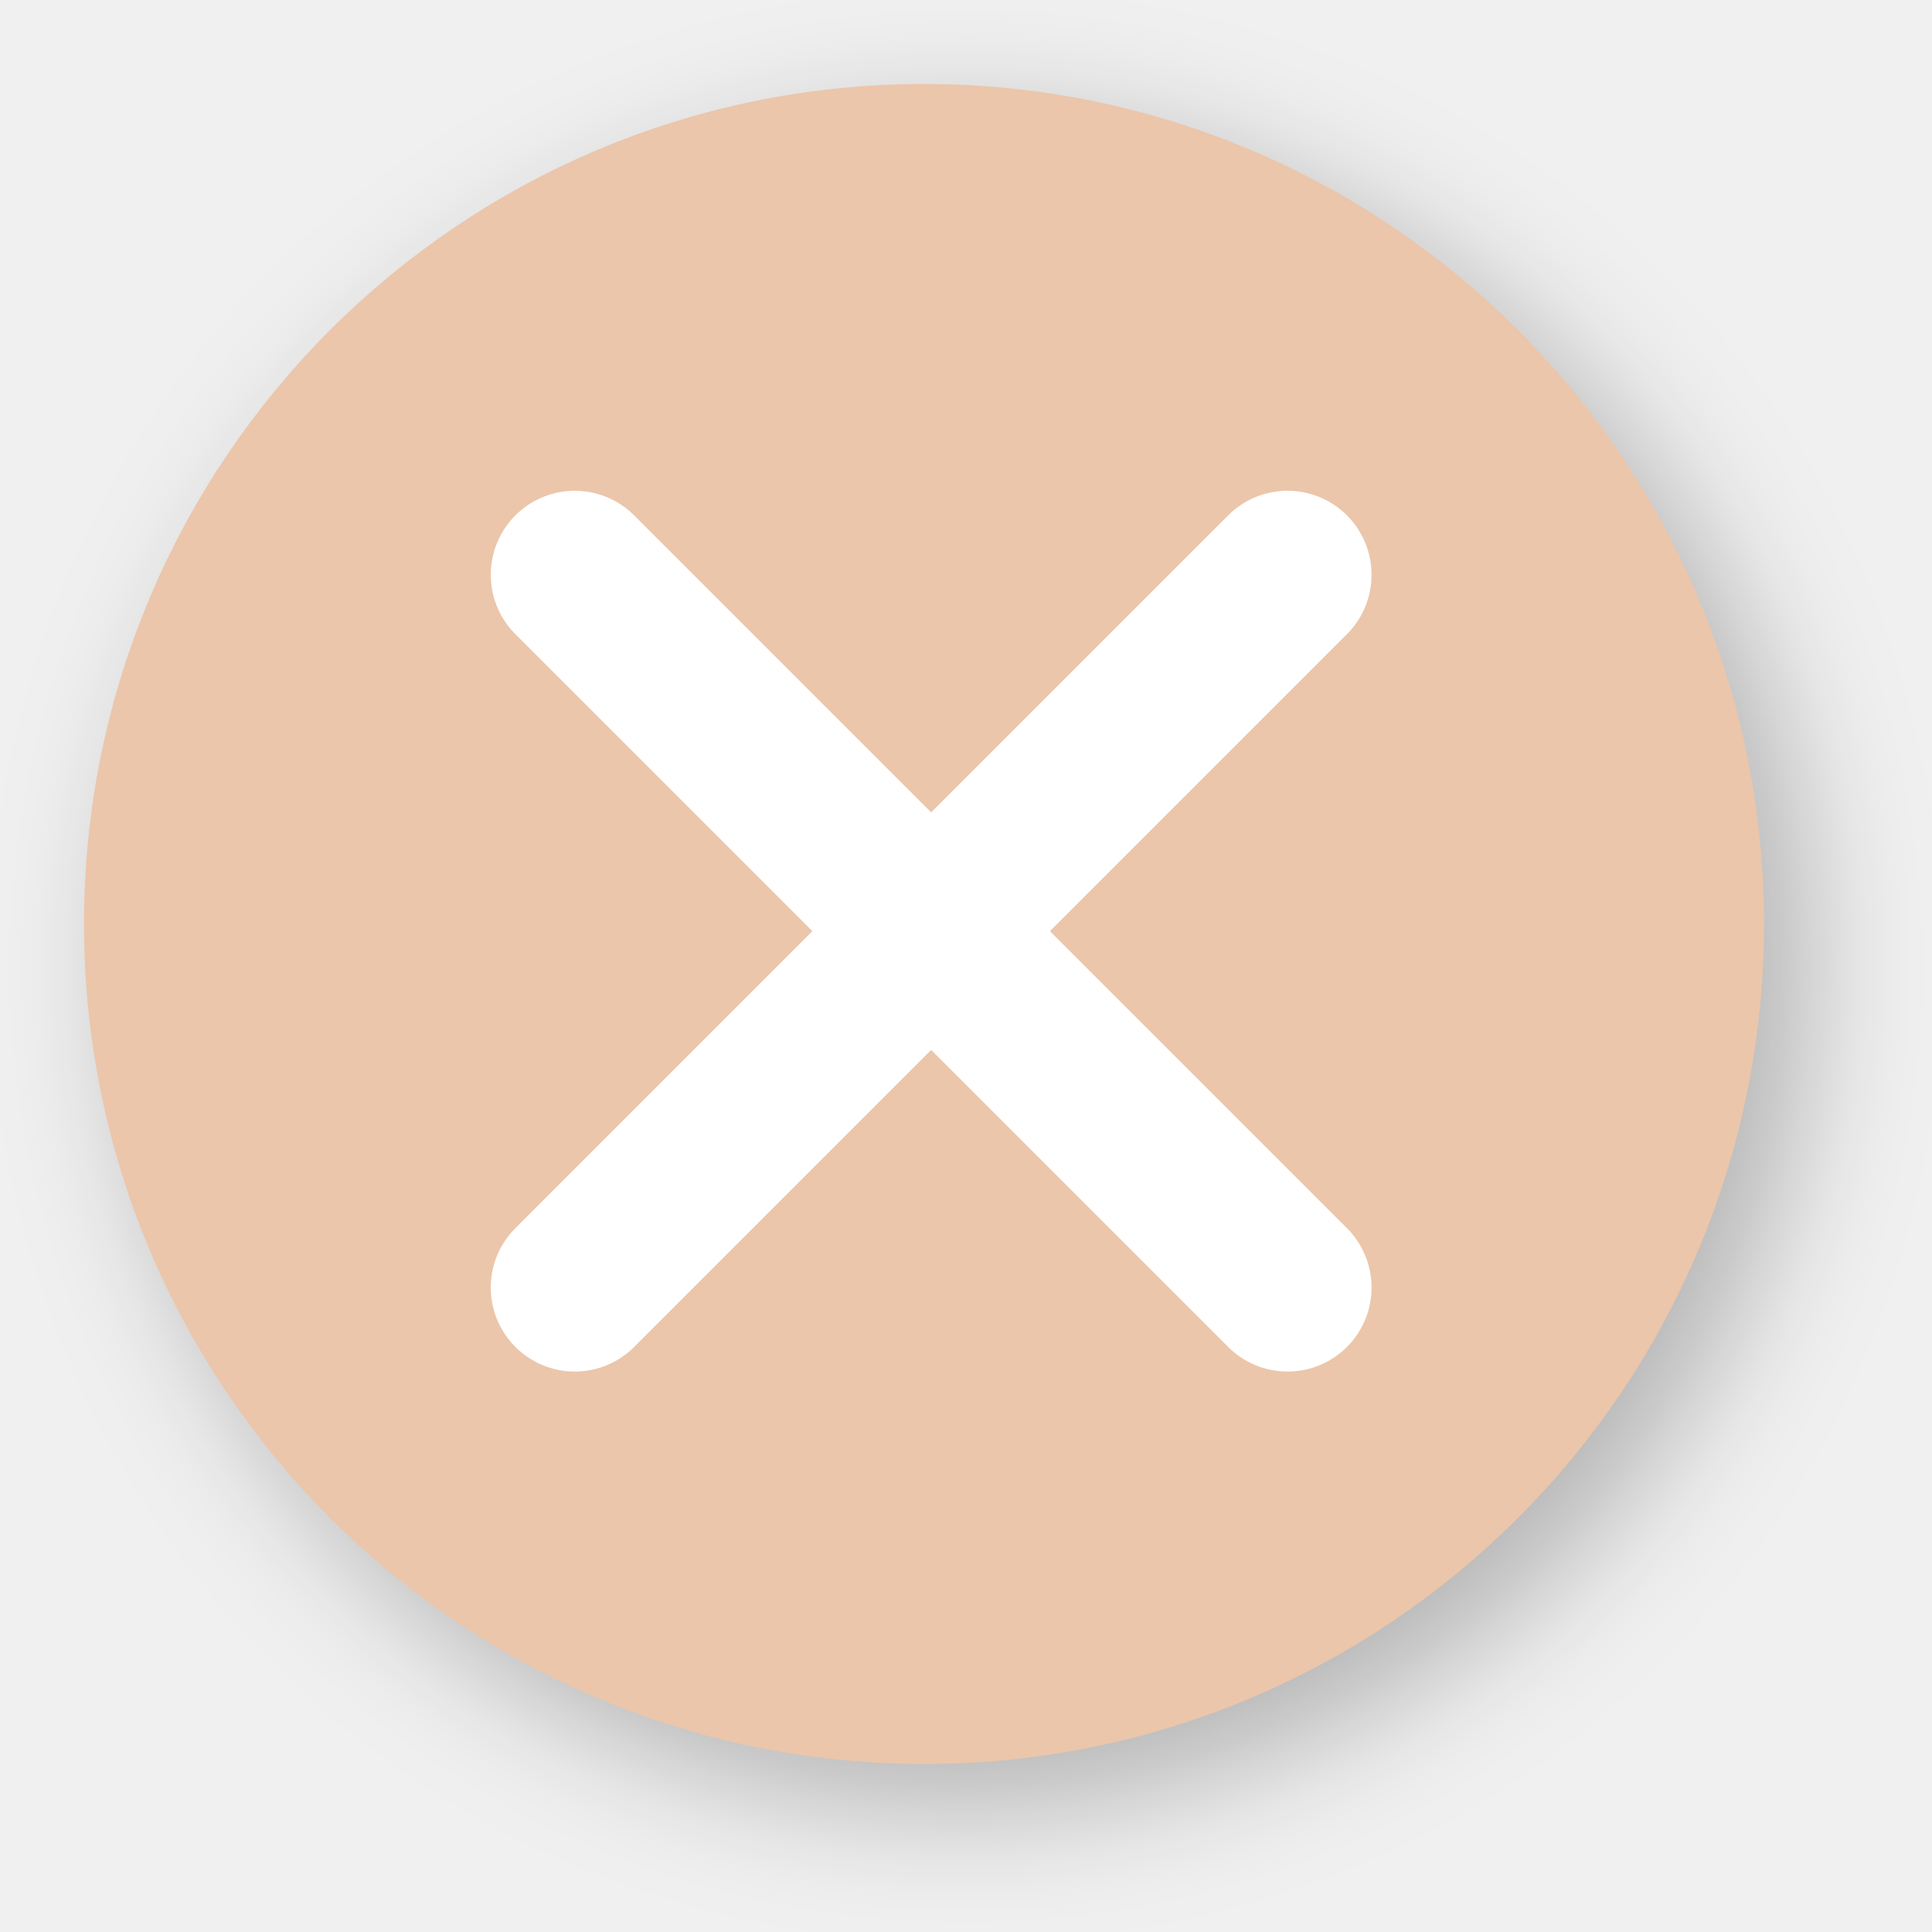
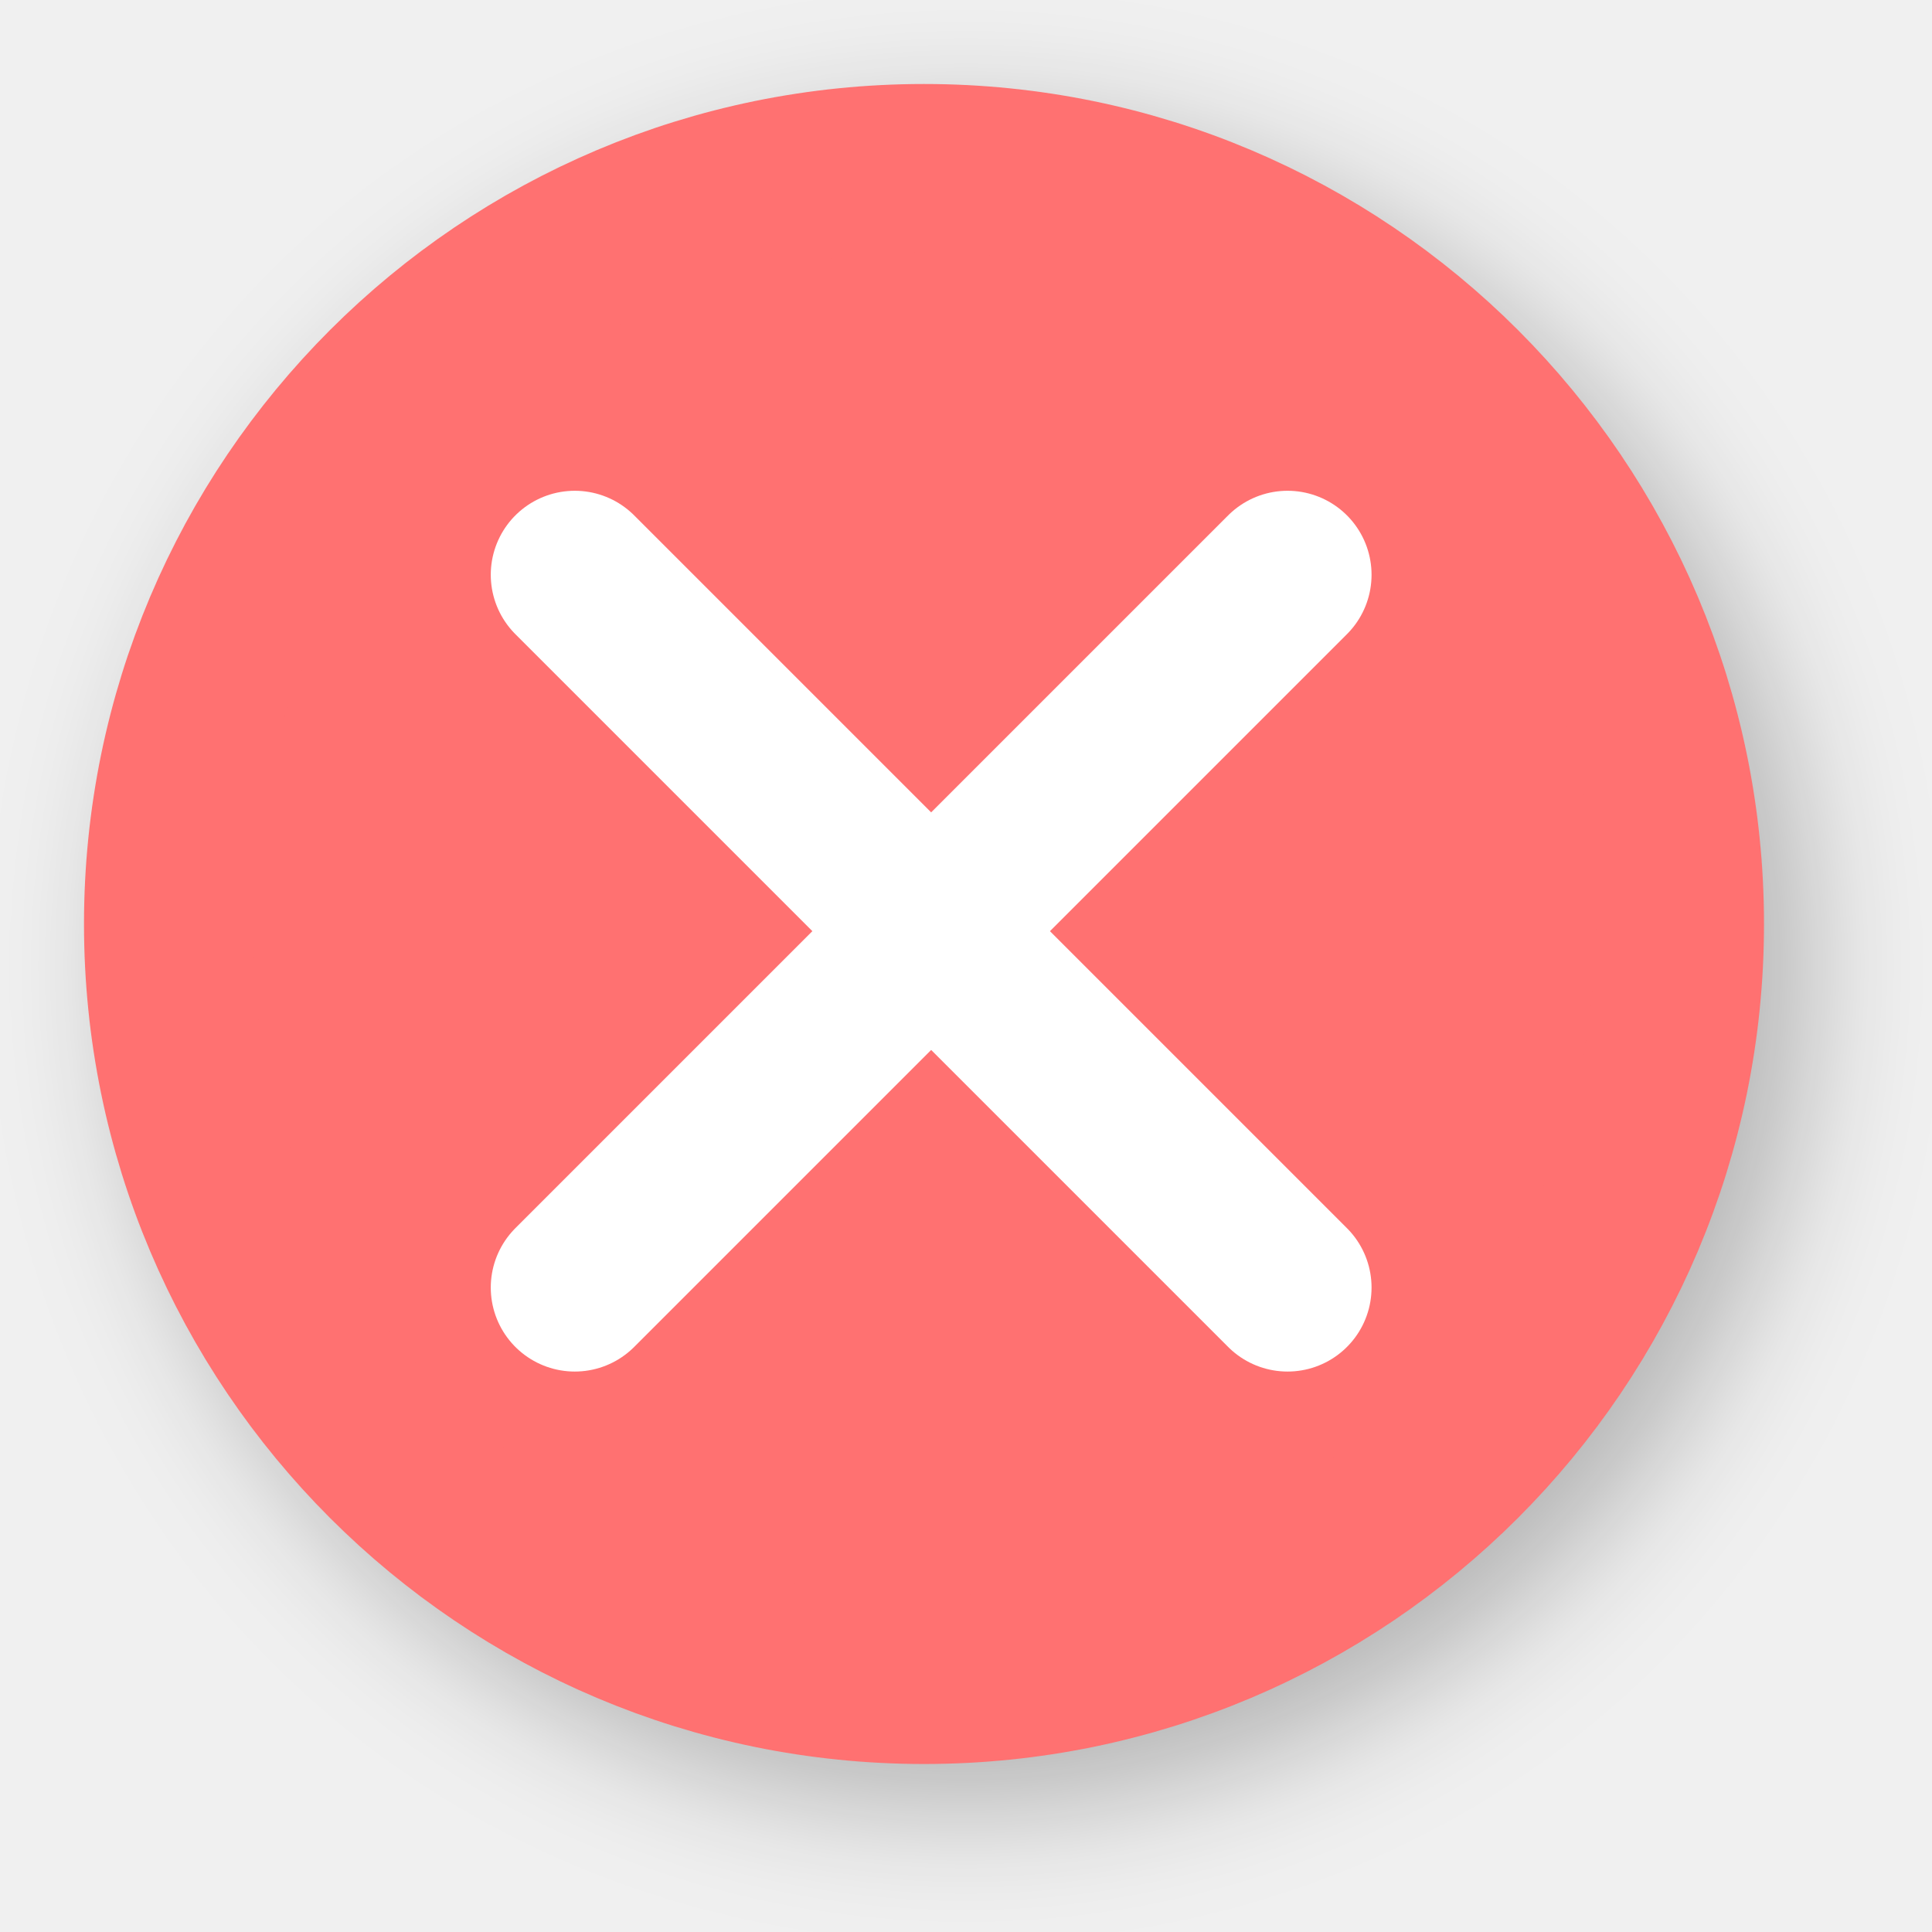
<svg xmlns="http://www.w3.org/2000/svg" width="46" height="46" viewBox="0 0 46 46" fill="none">
  <g filter="url(#filter0_d)">
-     <circle cx="22" cy="22" r="18" fill="#EBC6AB" stroke="#EBC6AB" stroke-width="4" />
+     <circle cx="22" cy="22" r="18" fill="#FF7171" stroke="#FF7171" stroke-width="4" />
    <path d="M13.685 13.685L30.656 30.656" stroke="white" stroke-width="4" stroke-linecap="round" stroke-linejoin="round" />
    <path d="M30.656 13.685L13.685 30.656" stroke="white" stroke-width="4" stroke-linecap="round" stroke-linejoin="round" />
  </g>
  <defs>
    <filter id="filter0_d" x="0" y="0" width="46" height="46" filterUnits="userSpaceOnUse" color-interpolation-filters="sRGB">
      <feFlood flood-opacity="0" result="BackgroundImageFix" />
      <feColorMatrix in="SourceAlpha" type="matrix" values="0 0 0 0 0 0 0 0 0 0 0 0 0 0 0 0 0 0 127 0" result="hardAlpha" />
      <feOffset dx="1" dy="1" />
      <feGaussianBlur stdDeviation="1.5" />
      <feColorMatrix type="matrix" values="0 0 0 0 0 0 0 0 0 0 0 0 0 0 0 0 0 0 0.25 0" />
      <feBlend mode="normal" in2="BackgroundImageFix" result="effect1_dropShadow" />
      <feBlend mode="normal" in="SourceGraphic" in2="effect1_dropShadow" result="shape" />
    </filter>
  </defs>
</svg>
